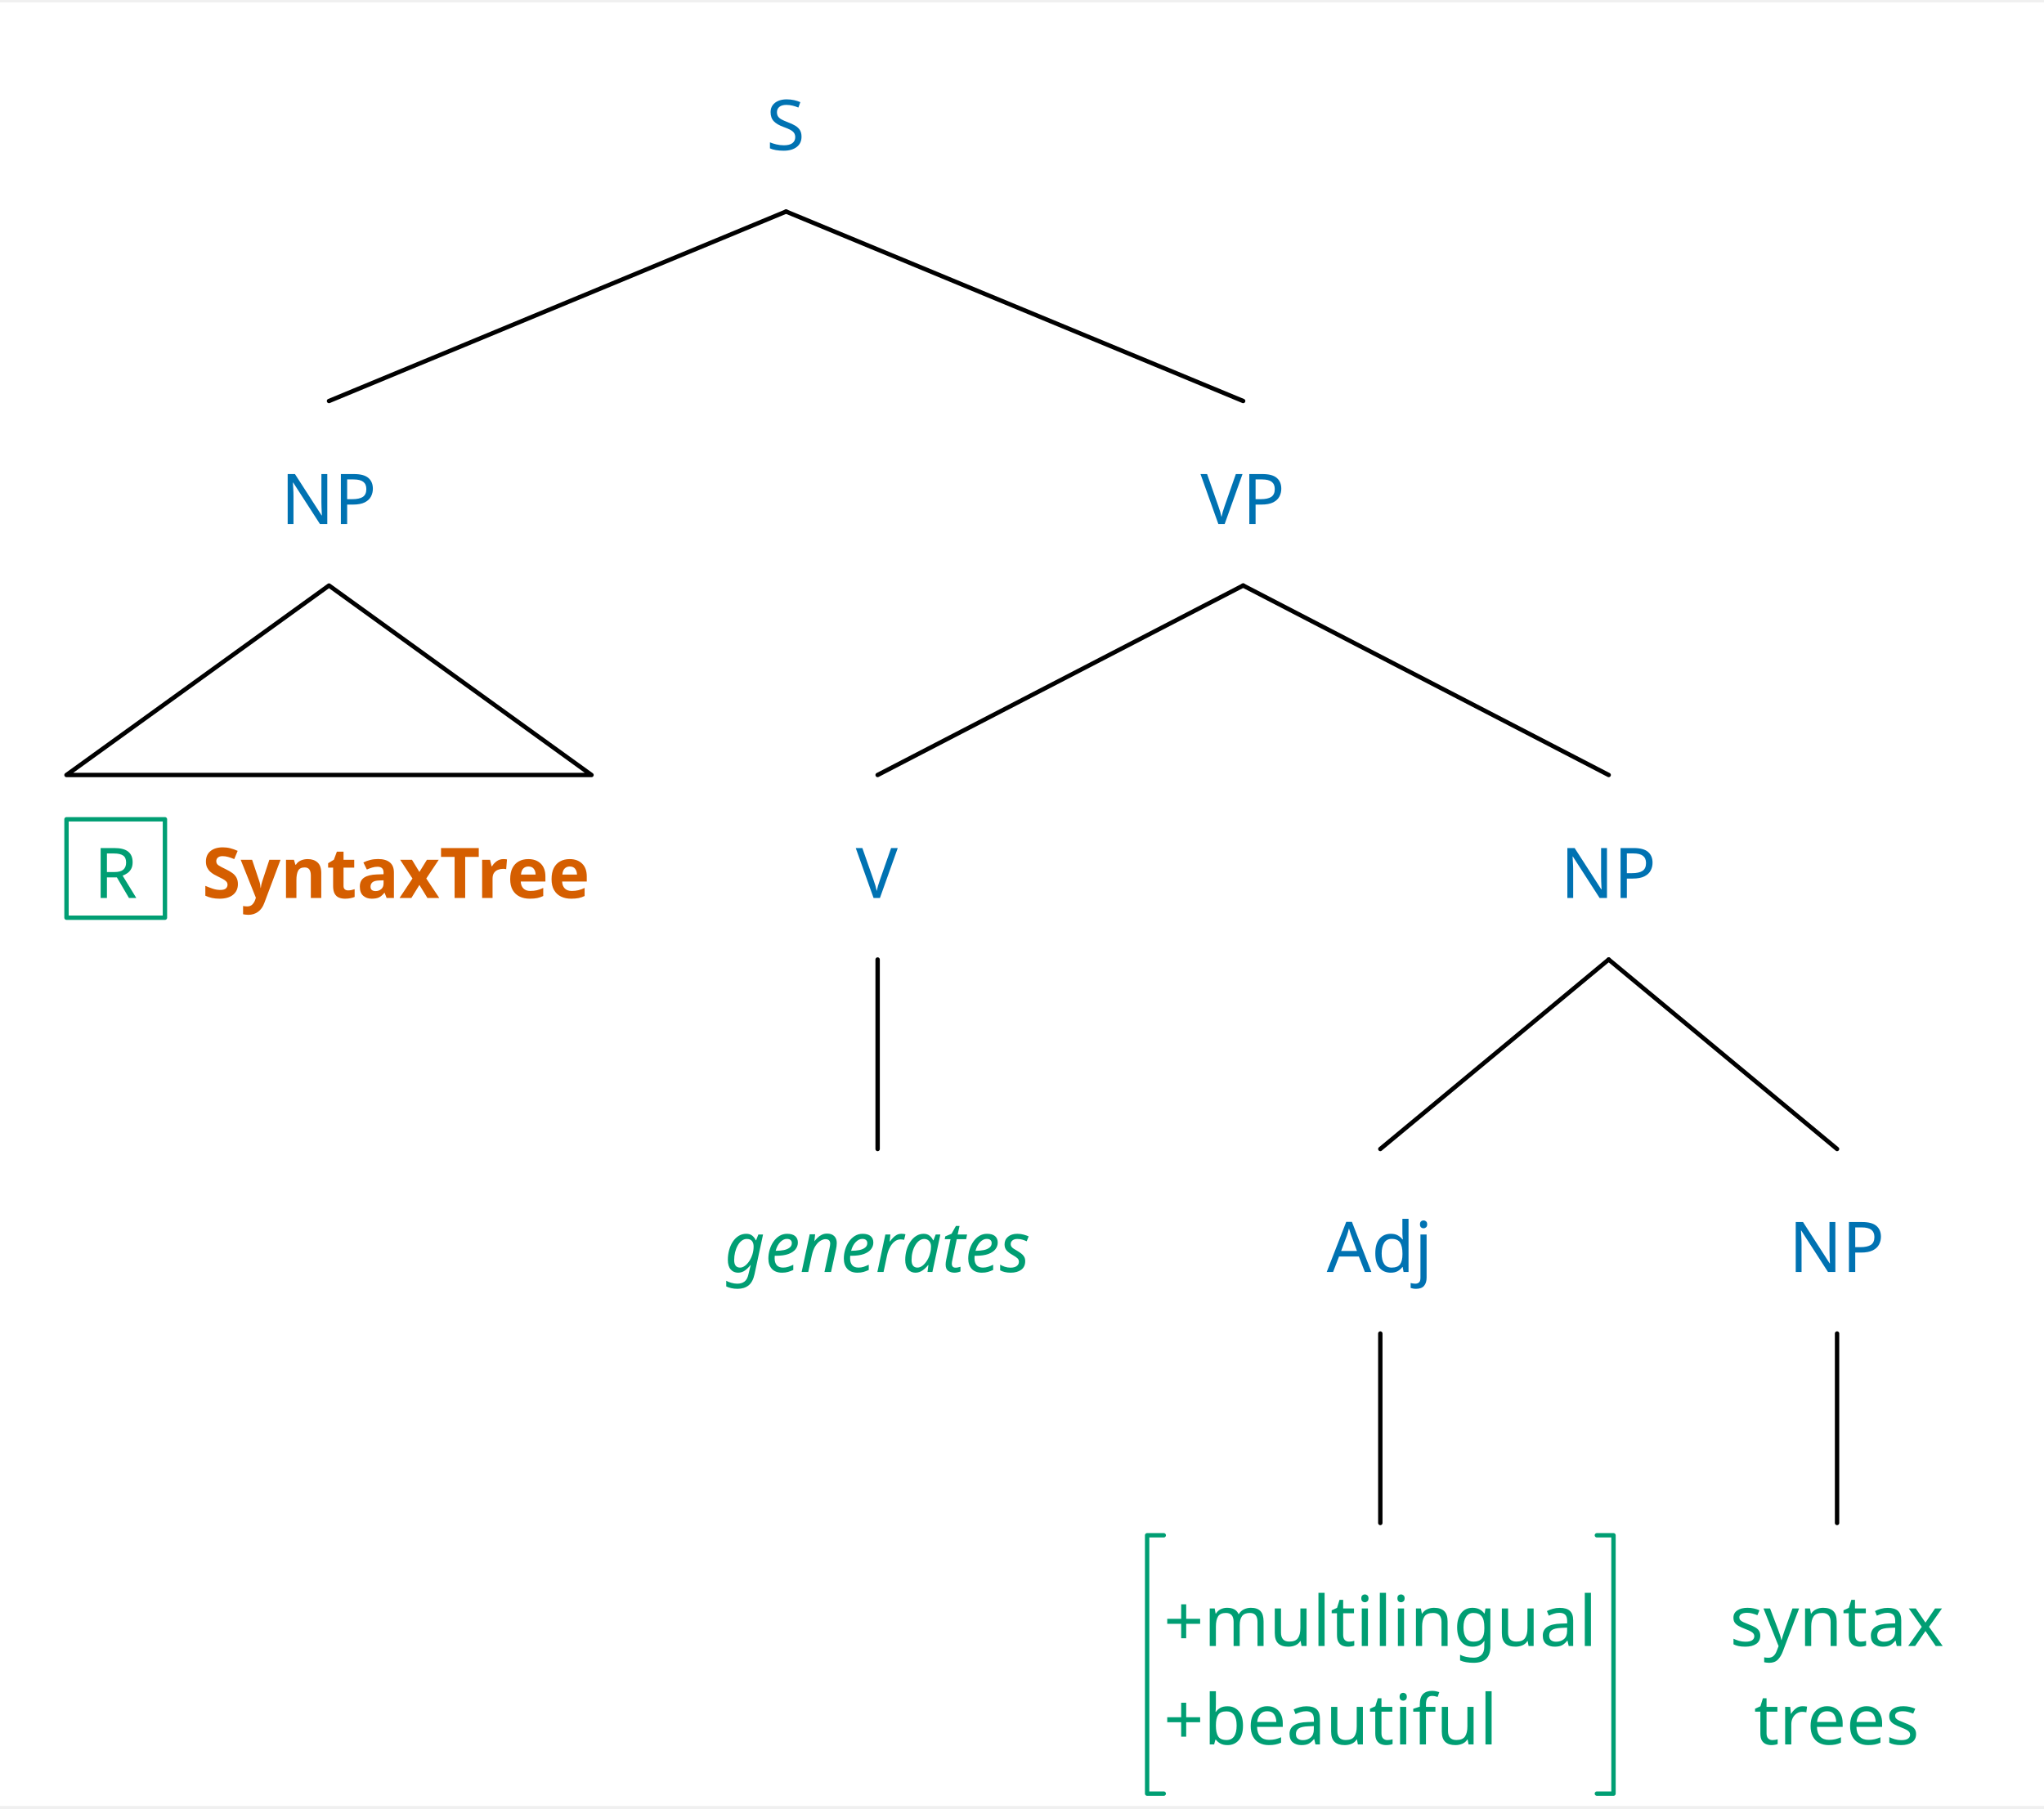
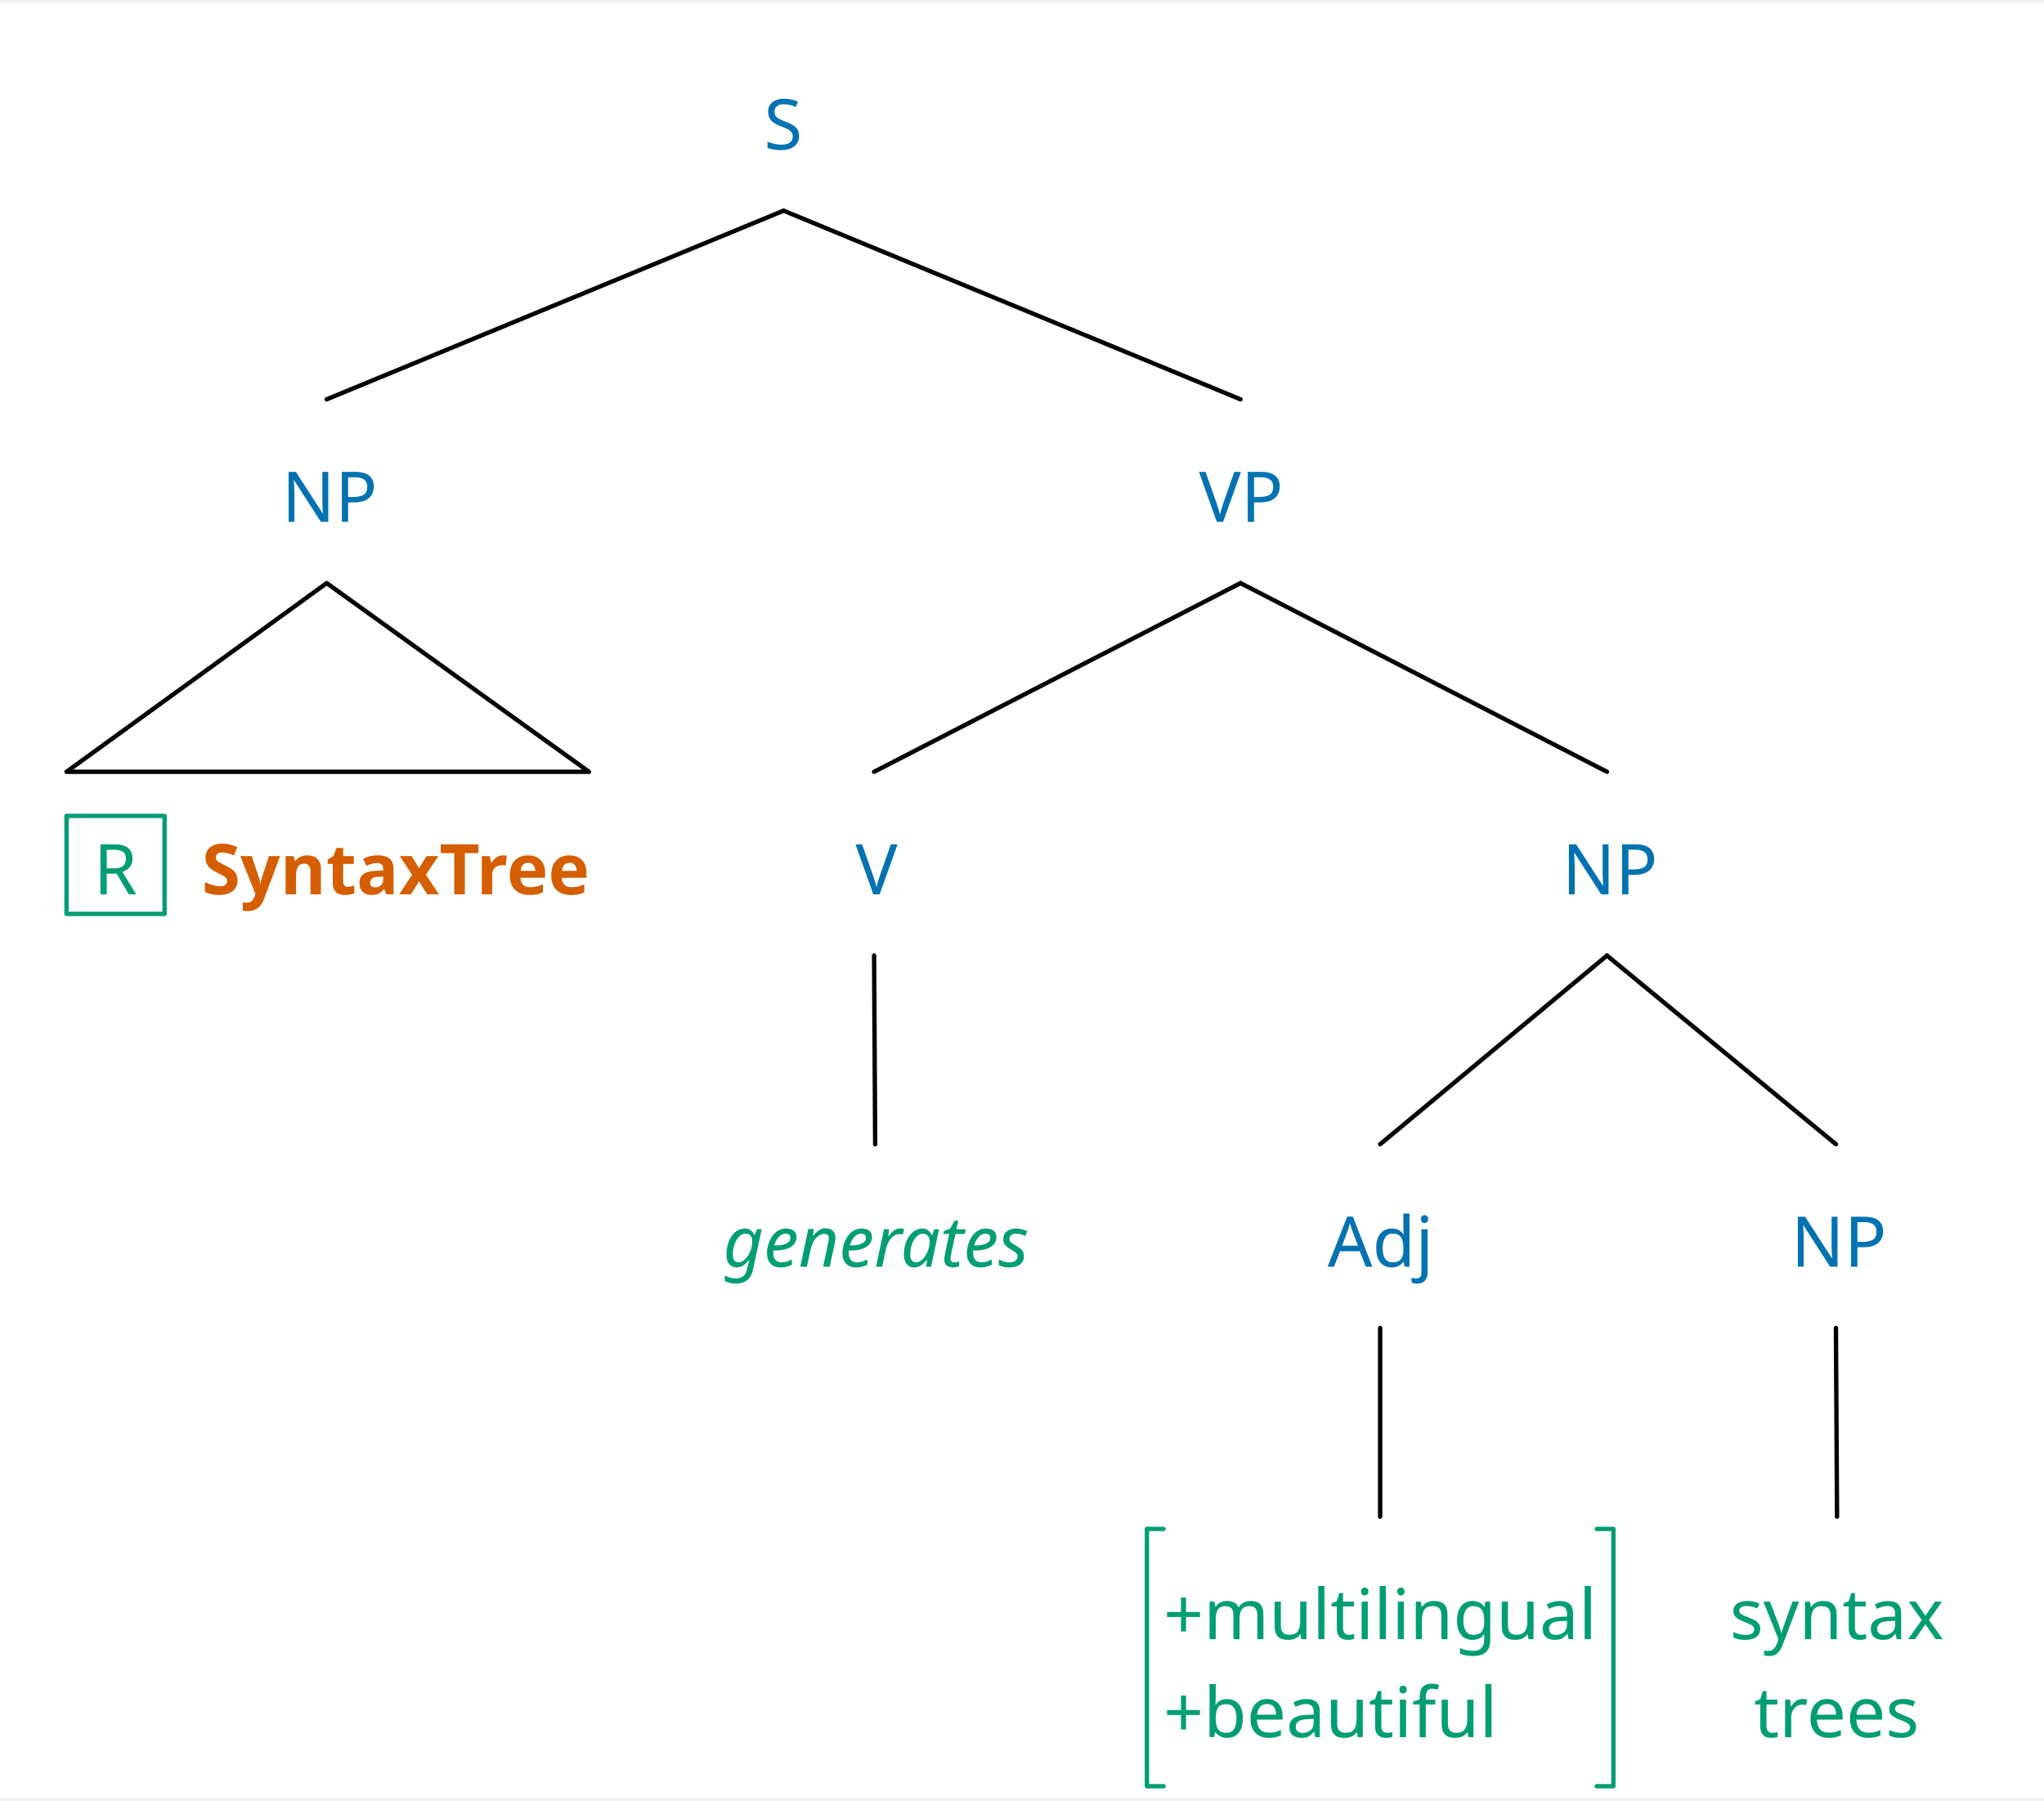
- <svg xmlns="http://www.w3.org/2000/svg" width="919.2" height="813.375" viewBox="-15.2, 0, 934.4, 824.625" version="1.1">
+ <svg xmlns="http://www.w3.org/2000/svg" width="919" height="809.76" viewBox="-15.2, 0, 934.2, 820.96" version="1.1">
  <defs>
    <marker id="arrow" markerUnits="userSpaceOnUse" viewBox="0 0 10 10" refX="10" refY="5" markerWidth="15.2" markerHeight="15.2" orient="auto">
      <path d="M 0 0 L 10 5 L 0 10" fill="#CC79A7" />
    </marker>
    <marker id="arrowBackward" markerUnits="userSpaceOnUse" viewBox="0 0 10 10" refX="5" refY="5" markerWidth="15.2" markerHeight="15.2" orient="auto">
      <path d="M 0 0 L 10 5 L 0 10 z" fill="#CC79A7" />
    </marker>
    <marker id="arrowForward" markerUnits="userSpaceOnUse" viewBox="0 0 10 10" refX="5" refY="5" markerWidth="15.2" markerHeight="15.2" orient="auto">
      <path d="M 10 0 L 0 5 L 10 10 z" fill="#CC79A7" />
    </marker>
    <marker id="arrowBothways" markerUnits="userSpaceOnUse" viewBox="0 0 30 10" refX="15" refY="5" markerWidth="45.6" markerHeight="15.2" orient="auto">
      <path d="M 0 5 L 10 0 L 10 5 L 20 5 L 20 0 L 30 5 L 20 10 L 20 5 L 10 5 L 10 10 z" fill="#CC79A7" />
    </marker>
    <pattern id="hatchBlack" x="10" y="10" width="10" height="10" patternUnits="userSpaceOnUse" patternTransform="rotate(45)">
      <line x1="0" y="0" x2="0" y2="10" stroke="black" stroke-width="4" />
    </pattern>
    <pattern id="hatchForNode" x="10" y="10" width="10" height="10" patternUnits="userSpaceOnUse" patternTransform="rotate(45)">
      <line x1="0" y="0" x2="0" y2="10" stroke="#0072B2" stroke-width="4" />
    </pattern>
    <pattern id="hatchForLeaf" x="10" y="10" width="10" height="10" patternUnits="userSpaceOnUse" patternTransform="rotate(45)">
      <line x1="0" y="0" x2="0" y2="10" stroke="#009E73" stroke-width="4" />
    </pattern>
  </defs>
-   <rect x="-15.2" y="0" width="934.4" height="824.625" stroke="none" fill="white" />"
- <text white-space="pre" alignment-baseline="text-top" style="fill: #0072B2; storoke-width: 0; font-size: 32px;" x="335.15" y="67.5">
-     <tspan x="335.15" y="67.5" style="" text-decoration="" font-family="'Noto Sans', 'Noto Sans JP', OpenMoji, 'OpenMoji Color', 'OpenMoji Black', sans-serif">S</tspan>
+   <rect x="-15.2" y="0" width="934.2" height="820.96" stroke="none" fill="white" />"
+ <text white-space="pre" alignment-baseline="text-top" style="fill: #0072B2; storoke-width: 0; font-size: 32px;" x="333.938" y="67.2">
+     <tspan x="333.938" y="67.2" style="" text-decoration="" font-family="'Noto Sans', 'Noto Sans JP', OpenMoji, 'OpenMoji Color', 'OpenMoji Black', sans-serif">S</tspan>
  </text>
-   <text white-space="pre" alignment-baseline="text-top" style="fill: #0072B2; storoke-width: 0; font-size: 32px;" x="113.2" y="238.5">
-     <tspan x="113.2" y="238.5" style="" text-decoration="" font-family="'Noto Sans', 'Noto Sans JP', OpenMoji, 'OpenMoji Color', 'OpenMoji Black', sans-serif">NP</tspan>
+   <text white-space="pre" alignment-baseline="text-top" style="fill: #0072B2; storoke-width: 0; font-size: 32px;" x="113.6" y="237.44">
+     <tspan x="113.6" y="237.44" style="" text-decoration="" font-family="'Noto Sans', 'Noto Sans JP', OpenMoji, 'OpenMoji Color', 'OpenMoji Black', sans-serif">NP</tspan>
  </text>
-   <text white-space="pre" alignment-baseline="text-top" style="fill: #009E73; storoke-width: 0; font-size: 32px;" x="15.2" y="409.5">
-     <tspan x="27.7" y="409.5" style="" text-decoration="" font-family="'Noto Sans', 'Noto Sans JP', OpenMoji, 'OpenMoji Color', 'OpenMoji Black', sans-serif">R</tspan>
-     <tspan x="60.2" y="409.5" style="" text-decoration="" font-family="'Noto Sans', 'Noto Sans JP', OpenMoji, 'OpenMoji Color', 'OpenMoji Black', sans-serif">
+   <text white-space="pre" alignment-baseline="text-top" style="fill: #009E73; storoke-width: 0; font-size: 32px;" x="15.2" y="407.68">
+     <tspan x="27.6" y="407.68" style="" text-decoration="" font-family="'Noto Sans', 'Noto Sans JP', OpenMoji, 'OpenMoji Color', 'OpenMoji Black', sans-serif">R</tspan>
+     <tspan x="60" y="407.68" style="" text-decoration="" font-family="'Noto Sans', 'Noto Sans JP', OpenMoji, 'OpenMoji Color', 'OpenMoji Black', sans-serif">
      <tspan style="fill:none;">￭</tspan>
    </tspan>
-     <tspan x="77.2" y="409.5" style="font-weight: bold; fill: #D55E00; " text-decoration="" font-family="'Noto Sans', 'Noto Sans JP', OpenMoji, 'OpenMoji Color', 'OpenMoji Black', sans-serif">SyntaxTree</tspan>
+     <tspan x="77" y="407.68" style="font-weight: bold; fill: #D55E00; " text-decoration="" font-family="'Noto Sans', 'Noto Sans JP', OpenMoji, 'OpenMoji Color', 'OpenMoji Black', sans-serif">SyntaxTree</tspan>
  </text>
-   <text white-space="pre" alignment-baseline="text-top" style="fill: #0072B2; storoke-width: 0; font-size: 32px;" x="533.6" y="238.5">
-     <tspan x="533.6" y="238.5" style="" text-decoration="" font-family="'Noto Sans', 'Noto Sans JP', OpenMoji, 'OpenMoji Color', 'OpenMoji Black', sans-serif">VP</tspan>
+   <text white-space="pre" alignment-baseline="text-top" style="fill: #0072B2; storoke-width: 0; font-size: 32px;" x="532.775" y="237.44">
+     <tspan x="532.775" y="237.44" style="" text-decoration="" font-family="'Noto Sans', 'Noto Sans JP', OpenMoji, 'OpenMoji Color', 'OpenMoji Black', sans-serif">VP</tspan>
  </text>
-   <text white-space="pre" alignment-baseline="text-top" style="fill: #0072B2; storoke-width: 0; font-size: 32px;" x="376.0" y="409.5">
-     <tspan x="376.0" y="409.5" style="" text-decoration="" font-family="'Noto Sans', 'Noto Sans JP', OpenMoji, 'OpenMoji Color', 'OpenMoji Black', sans-serif">V</tspan>
+   <text white-space="pre" alignment-baseline="text-top" style="fill: #0072B2; storoke-width: 0; font-size: 32px;" x="375.8" y="407.68">
+     <tspan x="375.8" y="407.68" style="" text-decoration="" font-family="'Noto Sans', 'Noto Sans JP', OpenMoji, 'OpenMoji Color', 'OpenMoji Black', sans-serif">V</tspan>
  </text>
-   <text white-space="pre" alignment-baseline="text-top" style="fill: #009E73; storoke-width: 0; font-size: 32px;" x="316.0" y="580.5">
-     <tspan x="316.0" y="580.5" style="font-style: italic; " text-decoration="" font-family="'Noto Sans', 'Noto Sans JP', OpenMoji, 'OpenMoji Color', 'OpenMoji Black', sans-serif">generates</tspan>
+   <text white-space="pre" alignment-baseline="text-top" style="fill: #009E73; storoke-width: 0; font-size: 32px;" x="315.3" y="577.92">
+     <tspan x="315.3" y="577.92" style="font-style: italic; " text-decoration="" font-family="'Noto Sans', 'Noto Sans JP', OpenMoji, 'OpenMoji Color', 'OpenMoji Black', sans-serif">generates</tspan>
  </text>
-   <text white-space="pre" alignment-baseline="text-top" style="fill: #0072B2; storoke-width: 0; font-size: 32px;" x="698.2" y="409.5">
-     <tspan x="698.2" y="409.5" style="" text-decoration="" font-family="'Noto Sans', 'Noto Sans JP', OpenMoji, 'OpenMoji Color', 'OpenMoji Black', sans-serif">NP</tspan>
+   <text white-space="pre" alignment-baseline="text-top" style="fill: #0072B2; storoke-width: 0; font-size: 32px;" x="698.75" y="407.68">
+     <tspan x="698.75" y="407.68" style="" text-decoration="" font-family="'Noto Sans', 'Noto Sans JP', OpenMoji, 'OpenMoji Color', 'OpenMoji Black', sans-serif">NP</tspan>
  </text>
-   <text white-space="pre" alignment-baseline="text-top" style="fill: #0072B2; storoke-width: 0; font-size: 32px;" x="591.3" y="580.5">
-     <tspan x="591.3" y="580.5" style="" text-decoration="" font-family="'Noto Sans', 'Noto Sans JP', OpenMoji, 'OpenMoji Color', 'OpenMoji Black', sans-serif">Adj</tspan>
+   <text white-space="pre" alignment-baseline="text-top" style="fill: #0072B2; storoke-width: 0; font-size: 32px;" x="591.6" y="577.92">
+     <tspan x="591.6" y="577.92" style="" text-decoration="" font-family="'Noto Sans', 'Noto Sans JP', OpenMoji, 'OpenMoji Color', 'OpenMoji Black', sans-serif">Adj</tspan>
  </text>
-   <text white-space="pre" alignment-baseline="text-top" style="fill: #009E73; storoke-width: 0; font-size: 32px;" x="516.8" y="751.5">
-     <tspan x="516.8" y="751.5" style="" text-decoration="" font-family="'Noto Sans', 'Noto Sans JP', OpenMoji, 'OpenMoji Color', 'OpenMoji Black', sans-serif">+multilingual</tspan>
-     <tspan x="516.8" y="796.5" style="" text-decoration="" font-family="'Noto Sans', 'Noto Sans JP', OpenMoji, 'OpenMoji Color', 'OpenMoji Black', sans-serif">+beautiful</tspan>
+   <text white-space="pre" alignment-baseline="text-top" style="fill: #009E73; storoke-width: 0; font-size: 32px;" x="516.6" y="748.16">
+     <tspan x="516.6" y="748.16" style="" text-decoration="" font-family="'Noto Sans', 'Noto Sans JP', OpenMoji, 'OpenMoji Color', 'OpenMoji Black', sans-serif">+multilingual</tspan>
+     <tspan x="516.6" y="792.96" style="" text-decoration="" font-family="'Noto Sans', 'Noto Sans JP', OpenMoji, 'OpenMoji Color', 'OpenMoji Black', sans-serif">+beautiful</tspan>
  </text>
-   <text white-space="pre" alignment-baseline="text-top" style="fill: #0072B2; storoke-width: 0; font-size: 32px;" x="802.6" y="580.5">
-     <tspan x="802.6" y="580.5" style="" text-decoration="" font-family="'Noto Sans', 'Noto Sans JP', OpenMoji, 'OpenMoji Color', 'OpenMoji Black', sans-serif">NP</tspan>
+   <text white-space="pre" alignment-baseline="text-top" style="fill: #0072B2; storoke-width: 0; font-size: 32px;" x="803.4" y="577.92">
+     <tspan x="803.4" y="577.92" style="" text-decoration="" font-family="'Noto Sans', 'Noto Sans JP', OpenMoji, 'OpenMoji Color', 'OpenMoji Black', sans-serif">NP</tspan>
  </text>
-   <text white-space="pre" alignment-baseline="text-top" style="fill: #009E73; storoke-width: 0; font-size: 32px;" x="775.6" y="751.5">
-     <tspan x="775.6" y="751.5" style="" text-decoration="" font-family="'Noto Sans', 'Noto Sans JP', OpenMoji, 'OpenMoji Color', 'OpenMoji Black', sans-serif">syntax</tspan>
-     <tspan x="786.6" y="796.5" style="" text-decoration="" font-family="'Noto Sans', 'Noto Sans JP', OpenMoji, 'OpenMoji Color', 'OpenMoji Black', sans-serif">trees</tspan>
+   <text white-space="pre" alignment-baseline="text-top" style="fill: #009E73; storoke-width: 0; font-size: 32px;" x="775.4" y="748.16">
+     <tspan x="775.4" y="748.16" style="" text-decoration="" font-family="'Noto Sans', 'Noto Sans JP', OpenMoji, 'OpenMoji Color', 'OpenMoji Black', sans-serif">syntax</tspan>
+     <tspan x="786.4" y="792.96" style="" text-decoration="" font-family="'Noto Sans', 'Noto Sans JP', OpenMoji, 'OpenMoji Color', 'OpenMoji Black', sans-serif">trees</tspan>
  </text>
-   <line style="fill: none; stroke:black; stroke-width:2; stroke-linejoin:round; stroke-linecap:round;" x1="135.2" y1="182.25" x2="344.15" y2="95.625" />
-   <line style="fill: none; stroke:black; stroke-width:2; stroke-linejoin:round; stroke-linecap:round;" x1="553.1" y1="182.25" x2="344.15" y2="95.625" />
-   <polygon style="fill: none; stroke: black; stroke-width:2; stroke-linejoin:round;stroke-linecap:round;" points="15.2 353.25 255.2 353.25 135.2 266.625" />
-   <line style="fill: none; stroke:black; stroke-width:2; stroke-linejoin:round; stroke-linecap:round;" x1="386.0" y1="353.25" x2="553.1" y2="266.625" />
-   <line style="fill: none; stroke:black; stroke-width:2; stroke-linejoin:round; stroke-linecap:round;" x1="720.2" y1="353.25" x2="553.1" y2="266.625" />
-   <line style="fill: none; stroke:black; stroke-width:2; stroke-linejoin:round; stroke-linecap:round;" x1="386.0" y1="524.25" x2="386.0" y2="437.625" />
-   <line style="fill: none; stroke:black; stroke-width:2; stroke-linejoin:round; stroke-linecap:round;" x1="615.8" y1="524.25" x2="720.2" y2="437.625" />
-   <line style="fill: none; stroke:black; stroke-width:2; stroke-linejoin:round; stroke-linecap:round;" x1="824.6" y1="524.25" x2="720.2" y2="437.625" />
-   <line style="fill: none; stroke:black; stroke-width:2; stroke-linejoin:round; stroke-linecap:round;" x1="615.8" y1="695.25" x2="615.8" y2="608.625" />
-   <line style="fill: none; stroke:black; stroke-width:2; stroke-linejoin:round; stroke-linecap:round;" x1="824.6" y1="695.25" x2="824.6" y2="608.625" />
-   <rect style="stroke: #009E73; stroke-linejoin:round; stroke-width:2;" x="15.2" y="373.5" width="45.0" height="45.0" fill="none" />
-   <polyline style="stroke:#009E73; stroke-width:2; fill:none; stroke-linejoin:round; stroke-linecap:round;" points="516.8,700.875 509.2,700.875 509.2,819.0 516.8,819.0" />
-   <polyline style="stroke:#009E73; stroke-width:2; fill:none; stroke-linejoin:round; stroke-linecap:round;" points="714.8,700.875 722.4,700.875 722.4,819.0 714.8,819.0" />
+   <line style="fill: none; stroke:black; stroke-width:2; stroke-linejoin:round; stroke-linecap:round;" x1="134.1" y1="181.44" x2="342.938" y2="95.2" />
+   <line style="fill: none; stroke:black; stroke-width:2; stroke-linejoin:round; stroke-linecap:round;" x1="551.775" y1="181.44" x2="342.938" y2="95.2" />
+   <polygon style="fill: none; stroke: black; stroke-width:2; stroke-linejoin:round;stroke-linecap:round;" points="15.2 351.68 254.0 351.68 134.1 265.44" />
+   <line style="fill: none; stroke:black; stroke-width:2; stroke-linejoin:round; stroke-linecap:round;" x1="384.3" y1="351.68" x2="551.775" y2="265.44" />
+   <line style="fill: none; stroke:black; stroke-width:2; stroke-linejoin:round; stroke-linecap:round;" x1="719.25" y1="351.68" x2="551.775" y2="265.44" />
+   <line style="fill: none; stroke:black; stroke-width:2; stroke-linejoin:round; stroke-linecap:round;" x1="384.8" y1="521.92" x2="384.3" y2="435.68" />
+   <line style="fill: none; stroke:black; stroke-width:2; stroke-linejoin:round; stroke-linecap:round;" x1="615.6" y1="521.92" x2="719.25" y2="435.68" />
+   <line style="fill: none; stroke:black; stroke-width:2; stroke-linejoin:round; stroke-linecap:round;" x1="823.9" y1="521.92" x2="719.25" y2="435.68" />
+   <line style="fill: none; stroke:black; stroke-width:2; stroke-linejoin:round; stroke-linecap:round;" x1="615.6" y1="692.16" x2="615.6" y2="605.92" />
+   <line style="fill: none; stroke:black; stroke-width:2; stroke-linejoin:round; stroke-linecap:round;" x1="824.4" y1="692.16" x2="823.9" y2="605.92" />
+   <rect style="stroke: #009E73; stroke-linejoin:round; stroke-width:2;" x="15.2" y="371.84" width="44.8" height="44.8" fill="none" />
+   <polyline style="stroke:#009E73; stroke-width:2; fill:none; stroke-linejoin:round; stroke-linecap:round;" points="516.6,697.76 509.0,697.76 509.0,815.36 516.6,815.36" />
+   <polyline style="stroke:#009E73; stroke-width:2; fill:none; stroke-linejoin:round; stroke-linecap:round;" points="714.6,697.76 722.2,697.76 722.2,815.36 714.6,815.36" />
</svg>
